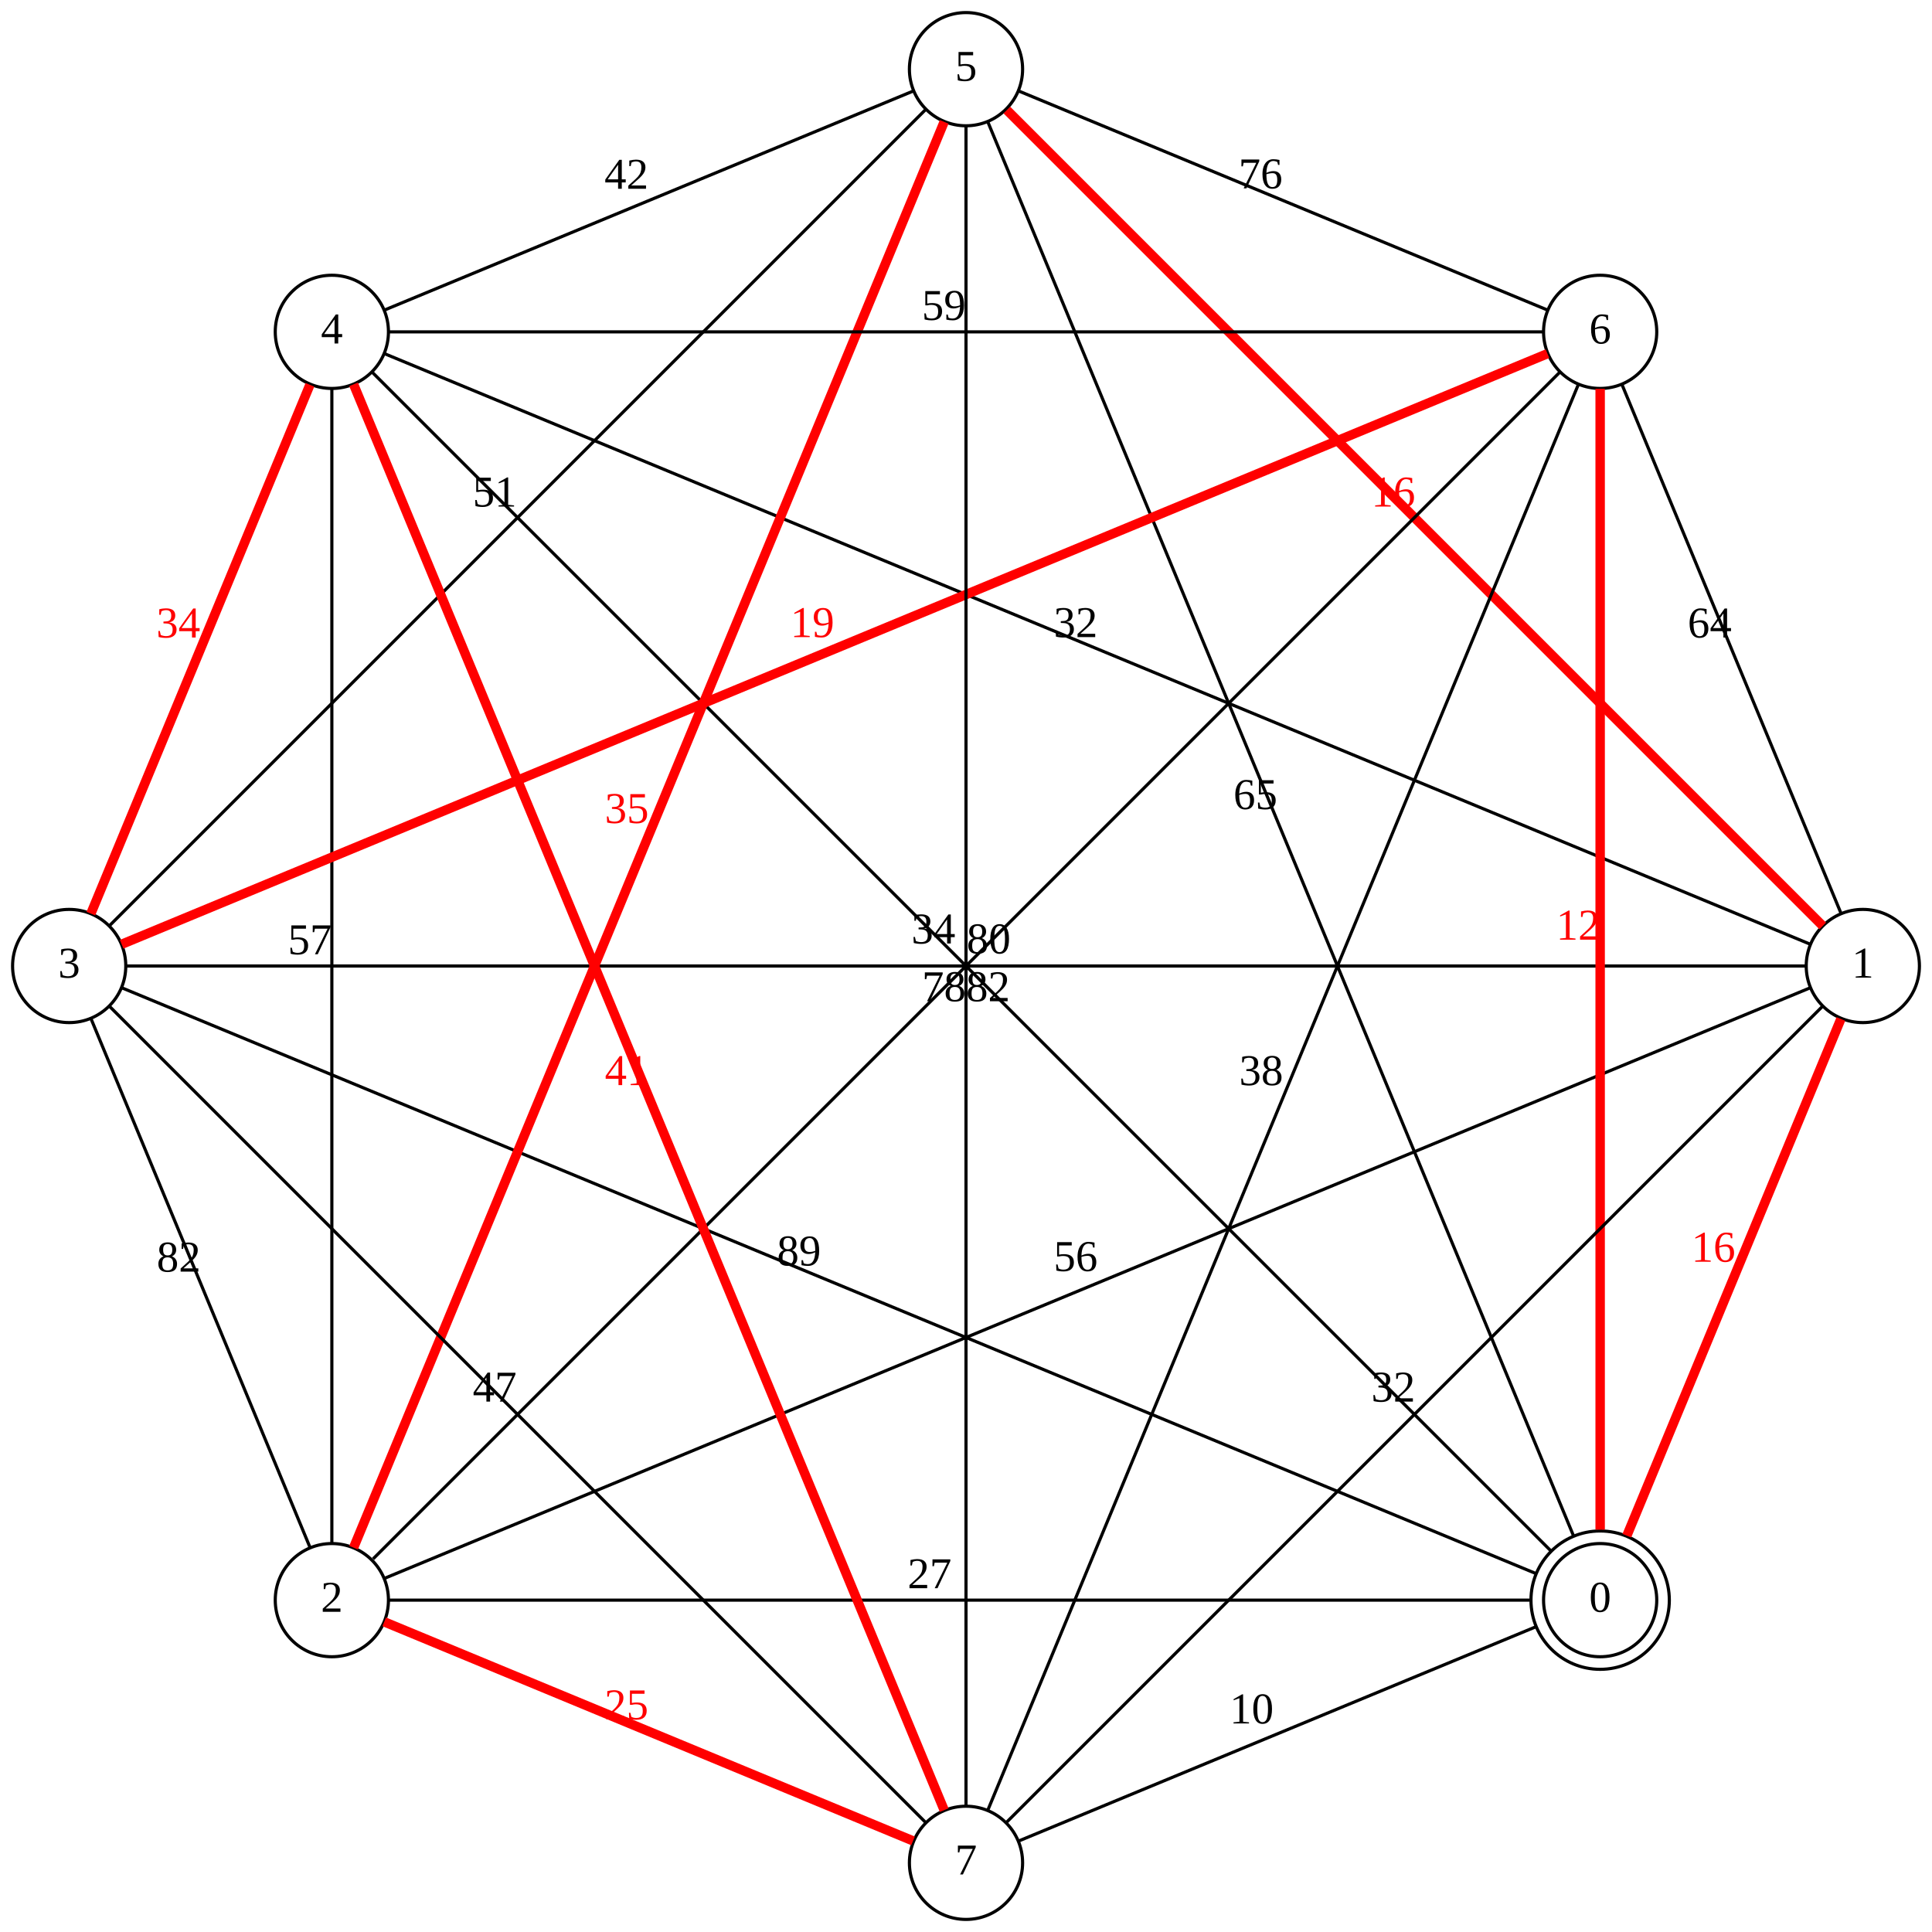
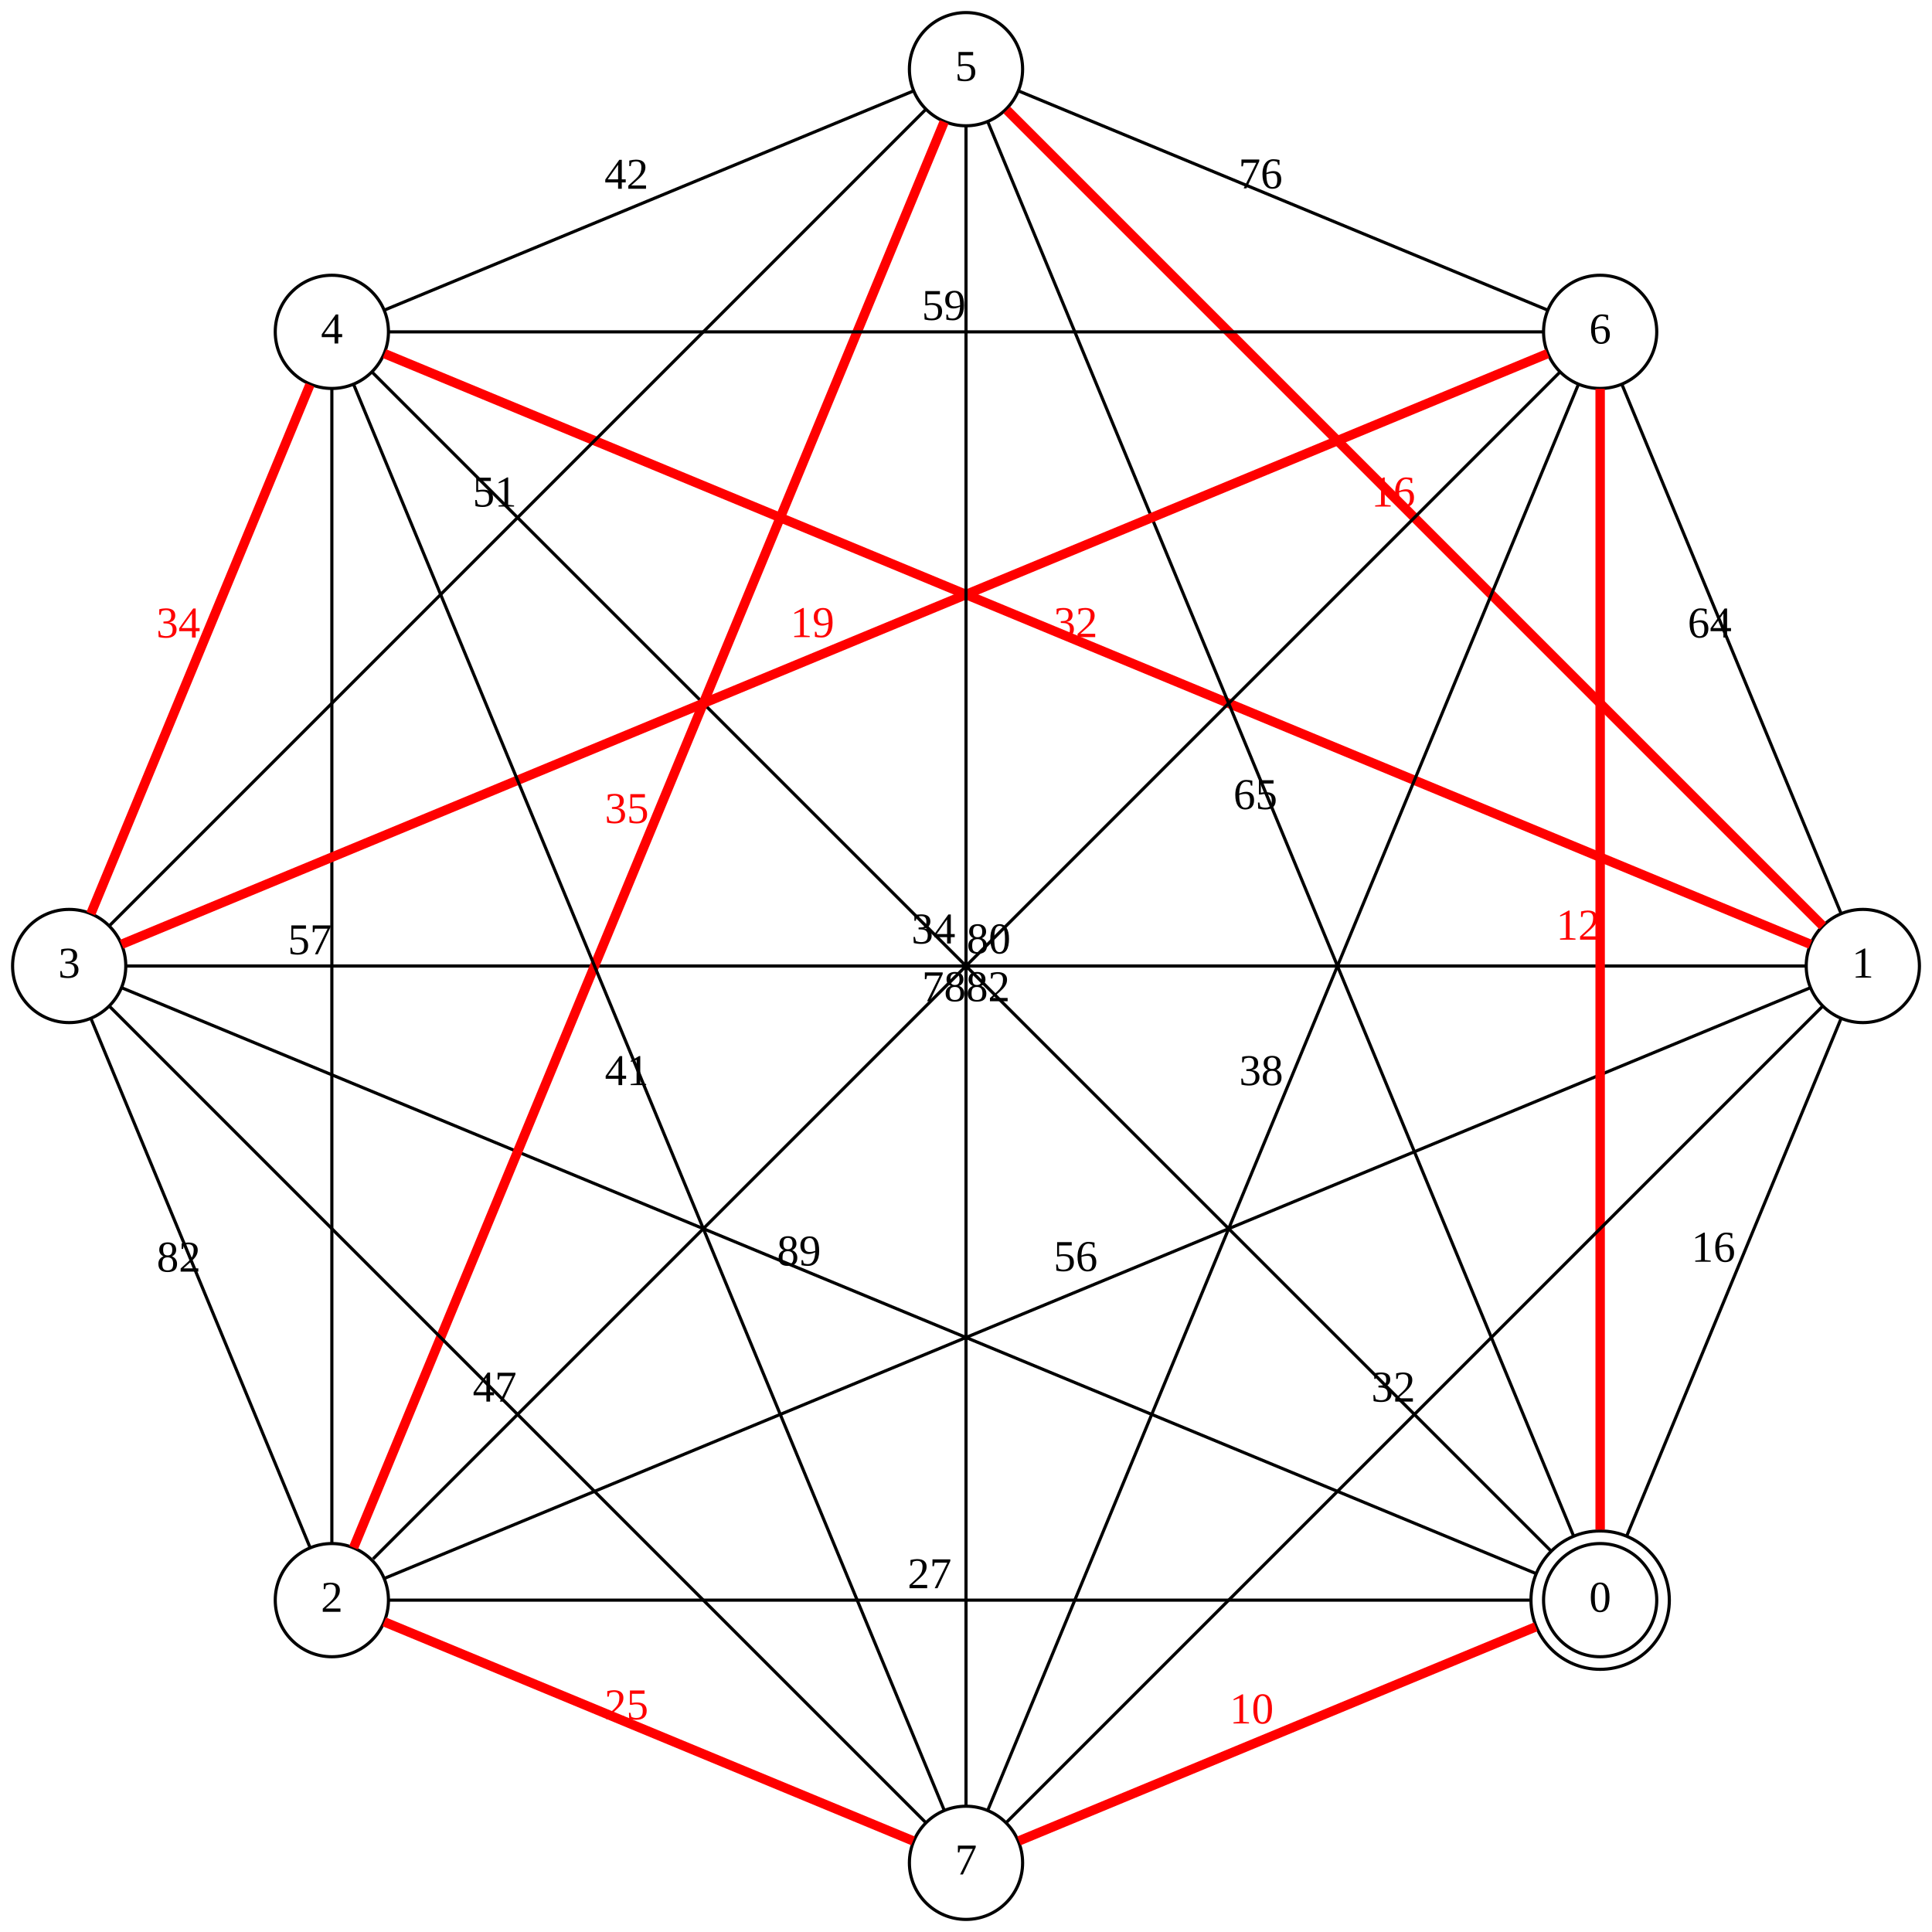
<svg xmlns="http://www.w3.org/2000/svg" width="614pt" height="614pt" viewBox="0.00 0.00 614.41 614.41">
  <g id="graph0" class="graph" transform="scale(1 1) rotate(0) translate(4 610.411)">
    <polygon fill="white" stroke="none" points="-4,4 -4,-610.411 610.411,-610.411 610.411,4 -4,4" />
    <g id="node1" class="node">
      <ellipse fill="none" stroke="black" cx="504.877" cy="-101.535" rx="18" ry="18" />
      <ellipse fill="none" stroke="black" cx="504.877" cy="-101.535" rx="22" ry="22" />
      <text text-anchor="middle" x="504.877" y="-97.835" font-family="Times New Roman,serif" font-size="14.00">0</text>
    </g>
    <g id="node2" class="node">
      <ellipse fill="none" stroke="black" cx="588.411" cy="-303.206" rx="18" ry="18" />
      <text text-anchor="middle" x="588.411" y="-299.506" font-family="Times New Roman,serif" font-size="14.00">1</text>
    </g>
    <g id="edge1" class="edge">
-       <path fill="none" stroke="red" stroke-width="3" d="M581.433,-286.358C566.179,-249.533 529.912,-161.977 513.367,-122.034" />
-       <text text-anchor="middle" x="540.884" y="-209.165" font-family="Times New Roman,serif" font-size="14.00" fill="red">16</text>
+       <path fill="none" stroke="black" d="M581.433,-286.358C566.179,-249.533 529.912,-161.977 513.367,-122.034" />
+       <text text-anchor="middle" x="540.884" y="-209.165" font-family="Times New Roman,serif" font-size="14.00">16</text>
    </g>
    <g id="node3" class="node">
      <ellipse fill="none" stroke="black" cx="101.535" cy="-101.535" rx="18" ry="18" />
      <text text-anchor="middle" x="101.535" y="-97.835" font-family="Times New Roman,serif" font-size="14.00">2</text>
    </g>
    <g id="edge2" class="edge">
      <path fill="none" stroke="black" d="M119.649,-101.535C185.256,-101.535 410.37,-101.535 482.47,-101.535" />
      <text text-anchor="middle" x="291.625" y="-105.335" font-family="Times New Roman,serif" font-size="14.00">27</text>
    </g>
    <g id="edge3" class="edge">
      <path fill="none" stroke="black" d="M118.294,-108.477C193.205,-139.506 496.955,-265.323 571.722,-296.293" />
      <text text-anchor="middle" x="338.062" y="-206.207" font-family="Times New Roman,serif" font-size="14.00">56</text>
    </g>
    <g id="node4" class="node">
      <ellipse fill="none" stroke="black" cx="18" cy="-303.206" rx="18" ry="18" />
      <text text-anchor="middle" x="18" y="-299.506" font-family="Times New Roman,serif" font-size="14.00">3</text>
    </g>
    <g id="edge4" class="edge">
      <path fill="none" stroke="black" d="M34.759,-296.264C108.5,-265.719 403.984,-143.326 484.517,-109.968" />
      <text text-anchor="middle" x="250.091" y="-207.971" font-family="Times New Roman,serif" font-size="14.00">89</text>
    </g>
    <g id="edge5" class="edge">
      <path fill="none" stroke="black" d="M36.013,-303.206C121.42,-303.206 484.977,-303.206 570.394,-303.206" />
      <text text-anchor="middle" x="296.2" y="-292.006" font-family="Times New Roman,serif" font-size="14.00">78</text>
    </g>
    <g id="edge6" class="edge">
      <path fill="none" stroke="black" d="M24.979,-286.358C40.742,-248.302 78.947,-156.068 94.635,-118.192" />
      <text text-anchor="middle" x="52.835" y="-206.008" font-family="Times New Roman,serif" font-size="14.00">82</text>
    </g>
    <g id="node5" class="node">
      <ellipse fill="none" stroke="black" cx="101.535" cy="-504.877" rx="18" ry="18" />
      <text text-anchor="middle" x="101.535" y="-501.177" font-family="Times New Roman,serif" font-size="14.00">4</text>
    </g>
    <g id="edge7" class="edge">
      <path fill="none" stroke="black" d="M114.498,-491.913C174.367,-432.045 423.971,-182.44 489.216,-117.195" />
      <text text-anchor="middle" x="292.841" y="-310.37" font-family="Times New Roman,serif" font-size="14.00">34</text>
    </g>
    <g id="edge8" class="edge">
-       <path fill="none" stroke="black" d="M118.294,-497.935C193.205,-466.905 496.955,-341.088 571.722,-310.118" />
-       <text text-anchor="middle" x="338.062" y="-407.804" font-family="Times New Roman,serif" font-size="14.00">32</text>
+       <path fill="none" stroke="red" stroke-width="3" d="M118.294,-497.935C193.205,-466.905 496.955,-341.088 571.722,-310.118" />
+       <text text-anchor="middle" x="338.062" y="-407.804" font-family="Times New Roman,serif" font-size="14.00" fill="red">32</text>
    </g>
    <g id="edge9" class="edge">
      <path fill="none" stroke="black" d="M101.535,-486.762C101.535,-419.775 101.535,-186.503 101.535,-119.599" />
      <text text-anchor="middle" x="94.535" y="-306.95" font-family="Times New Roman,serif" font-size="14.00">57</text>
    </g>
    <g id="edge10" class="edge">
      <path fill="none" stroke="red" stroke-width="3" d="M94.556,-488.029C78.793,-449.973 40.588,-357.739 24.9,-319.863" />
      <text text-anchor="middle" x="52.7" y="-407.678" font-family="Times New Roman,serif" font-size="14.00" fill="red">34</text>
    </g>
    <g id="node6" class="node">
      <ellipse fill="none" stroke="black" cx="303.206" cy="-588.411" rx="18" ry="18" />
      <text text-anchor="middle" x="303.206" y="-584.711" font-family="Times New Roman,serif" font-size="14.00">5</text>
    </g>
    <g id="edge11" class="edge">
      <path fill="none" stroke="black" d="M310.148,-571.652C340.692,-497.912 463.086,-202.427 496.443,-121.894" />
      <text text-anchor="middle" x="395.24" y="-353.12" font-family="Times New Roman,serif" font-size="14.00">65</text>
    </g>
    <g id="edge12" class="edge">
      <path fill="none" stroke="red" stroke-width="3" d="M316.201,-575.416C363.823,-527.794 528.455,-363.162 575.665,-315.952" />
      <text text-anchor="middle" x="439.088" y="-449.329" font-family="Times New Roman,serif" font-size="14.00" fill="red">16</text>
    </g>
    <g id="edge13" class="edge">
      <path fill="none" stroke="red" stroke-width="3" d="M296.264,-571.652C265.235,-496.741 139.417,-192.991 108.448,-118.224" />
      <text text-anchor="middle" x="195.333" y="-348.684" font-family="Times New Roman,serif" font-size="14.00" fill="red">35</text>
    </g>
    <g id="edge14" class="edge">
      <path fill="none" stroke="black" d="M290.21,-575.416C242.588,-527.794 77.956,-363.162 30.746,-315.952" />
      <text text-anchor="middle" x="153.324" y="-449.329" font-family="Times New Roman,serif" font-size="14.00">51</text>
    </g>
    <g id="edge15" class="edge">
      <path fill="none" stroke="black" d="M286.358,-581.433C248.302,-565.669 156.068,-527.465 118.192,-511.776" />
      <text text-anchor="middle" x="195.208" y="-550.377" font-family="Times New Roman,serif" font-size="14.00">42</text>
    </g>
    <g id="node7" class="node">
      <ellipse fill="none" stroke="black" cx="504.877" cy="-504.877" rx="18" ry="18" />
      <text text-anchor="middle" x="504.877" y="-501.177" font-family="Times New Roman,serif" font-size="14.00">6</text>
    </g>
    <g id="edge16" class="edge">
      <path fill="none" stroke="red" stroke-width="3" d="M504.877,-486.762C504.877,-421.155 504.877,-196.041 504.877,-123.942" />
      <text text-anchor="middle" x="497.877" y="-311.587" font-family="Times New Roman,serif" font-size="14.00" fill="red">12</text>
    </g>
    <g id="edge17" class="edge">
      <path fill="none" stroke="black" d="M511.855,-488.029C527.618,-449.973 565.823,-357.739 581.511,-319.863" />
      <text text-anchor="middle" x="539.711" y="-407.678" font-family="Times New Roman,serif" font-size="14.00">64</text>
    </g>
    <g id="edge18" class="edge">
      <path fill="none" stroke="black" d="M491.913,-491.913C431.235,-431.235 175.66,-175.66 114.652,-114.652" />
      <text text-anchor="middle" x="310.406" y="-307.206" font-family="Times New Roman,serif" font-size="14.00">80</text>
    </g>
    <g id="edge19" class="edge">
      <path fill="none" stroke="red" stroke-width="3" d="M488.117,-497.935C413.206,-466.905 109.456,-341.088 34.689,-310.118" />
      <text text-anchor="middle" x="254.349" y="-407.804" font-family="Times New Roman,serif" font-size="14.00" fill="red">19</text>
    </g>
    <g id="edge20" class="edge">
      <path fill="none" stroke="black" d="M486.762,-504.877C419.775,-504.877 186.503,-504.877 119.599,-504.877" />
      <text text-anchor="middle" x="296.15" y="-508.677" font-family="Times New Roman,serif" font-size="14.00">59</text>
    </g>
    <g id="edge21" class="edge">
      <path fill="none" stroke="black" d="M488.029,-511.855C449.973,-527.618 357.739,-565.823 319.863,-581.511" />
      <text text-anchor="middle" x="396.878" y="-550.511" font-family="Times New Roman,serif" font-size="14.00">76</text>
    </g>
    <g id="node8" class="node">
      <ellipse fill="none" stroke="black" cx="303.206" cy="-18" rx="18" ry="18" />
      <text text-anchor="middle" x="303.206" y="-14.3" font-family="Times New Roman,serif" font-size="14.00">7</text>
    </g>
    <g id="edge22" class="edge">
-       <path fill="none" stroke="black" d="M320.053,-24.979C356.879,-40.232 444.435,-76.499 484.377,-93.044" />
-       <text text-anchor="middle" x="394.046" y="-62.327" font-family="Times New Roman,serif" font-size="14.00">10</text>
+       <path fill="none" stroke="red" stroke-width="3" d="M320.053,-24.979C356.879,-40.232 444.435,-76.499 484.377,-93.044" />
+       <text text-anchor="middle" x="394.046" y="-62.327" font-family="Times New Roman,serif" font-size="14.00" fill="red">10</text>
    </g>
    <g id="edge23" class="edge">
      <path fill="none" stroke="black" d="M316.201,-30.996C363.823,-78.617 528.455,-243.249 575.665,-290.459" />
      <text text-anchor="middle" x="439.088" y="-164.682" font-family="Times New Roman,serif" font-size="14.00">32</text>
    </g>
    <g id="edge24" class="edge">
      <path fill="none" stroke="red" stroke-width="3" d="M286.358,-24.979C248.302,-40.742 156.068,-78.947 118.192,-94.635" />
      <text text-anchor="middle" x="195.208" y="-63.635" font-family="Times New Roman,serif" font-size="14.00" fill="red">25</text>
    </g>
    <g id="edge25" class="edge">
      <path fill="none" stroke="black" d="M290.21,-30.996C242.588,-78.617 77.956,-243.249 30.746,-290.459" />
      <text text-anchor="middle" x="153.324" y="-164.682" font-family="Times New Roman,serif" font-size="14.00">47</text>
    </g>
    <g id="edge26" class="edge">
-       <path fill="none" stroke="red" stroke-width="3" d="M296.264,-34.759C265.235,-109.67 139.417,-413.421 108.448,-488.188" />
-       <text text-anchor="middle" x="195.333" y="-265.327" font-family="Times New Roman,serif" font-size="14.00" fill="red">41</text>
+       <path fill="none" stroke="black" d="M296.264,-34.759C265.235,-109.67 139.417,-413.421 108.448,-488.188" />
+       <text text-anchor="middle" x="195.333" y="-265.327" font-family="Times New Roman,serif" font-size="14.00">41</text>
    </g>
    <g id="edge27" class="edge">
      <path fill="none" stroke="black" d="M303.206,-36.013C303.206,-121.42 303.206,-484.977 303.206,-570.394" />
      <text text-anchor="middle" x="310.206" y="-292" font-family="Times New Roman,serif" font-size="14.00">82</text>
    </g>
    <g id="edge28" class="edge">
      <path fill="none" stroke="black" d="M310.148,-34.759C341.177,-109.67 466.994,-413.421 497.964,-488.188" />
      <text text-anchor="middle" x="397.078" y="-265.327" font-family="Times New Roman,serif" font-size="14.00">38</text>
    </g>
  </g>
</svg>
